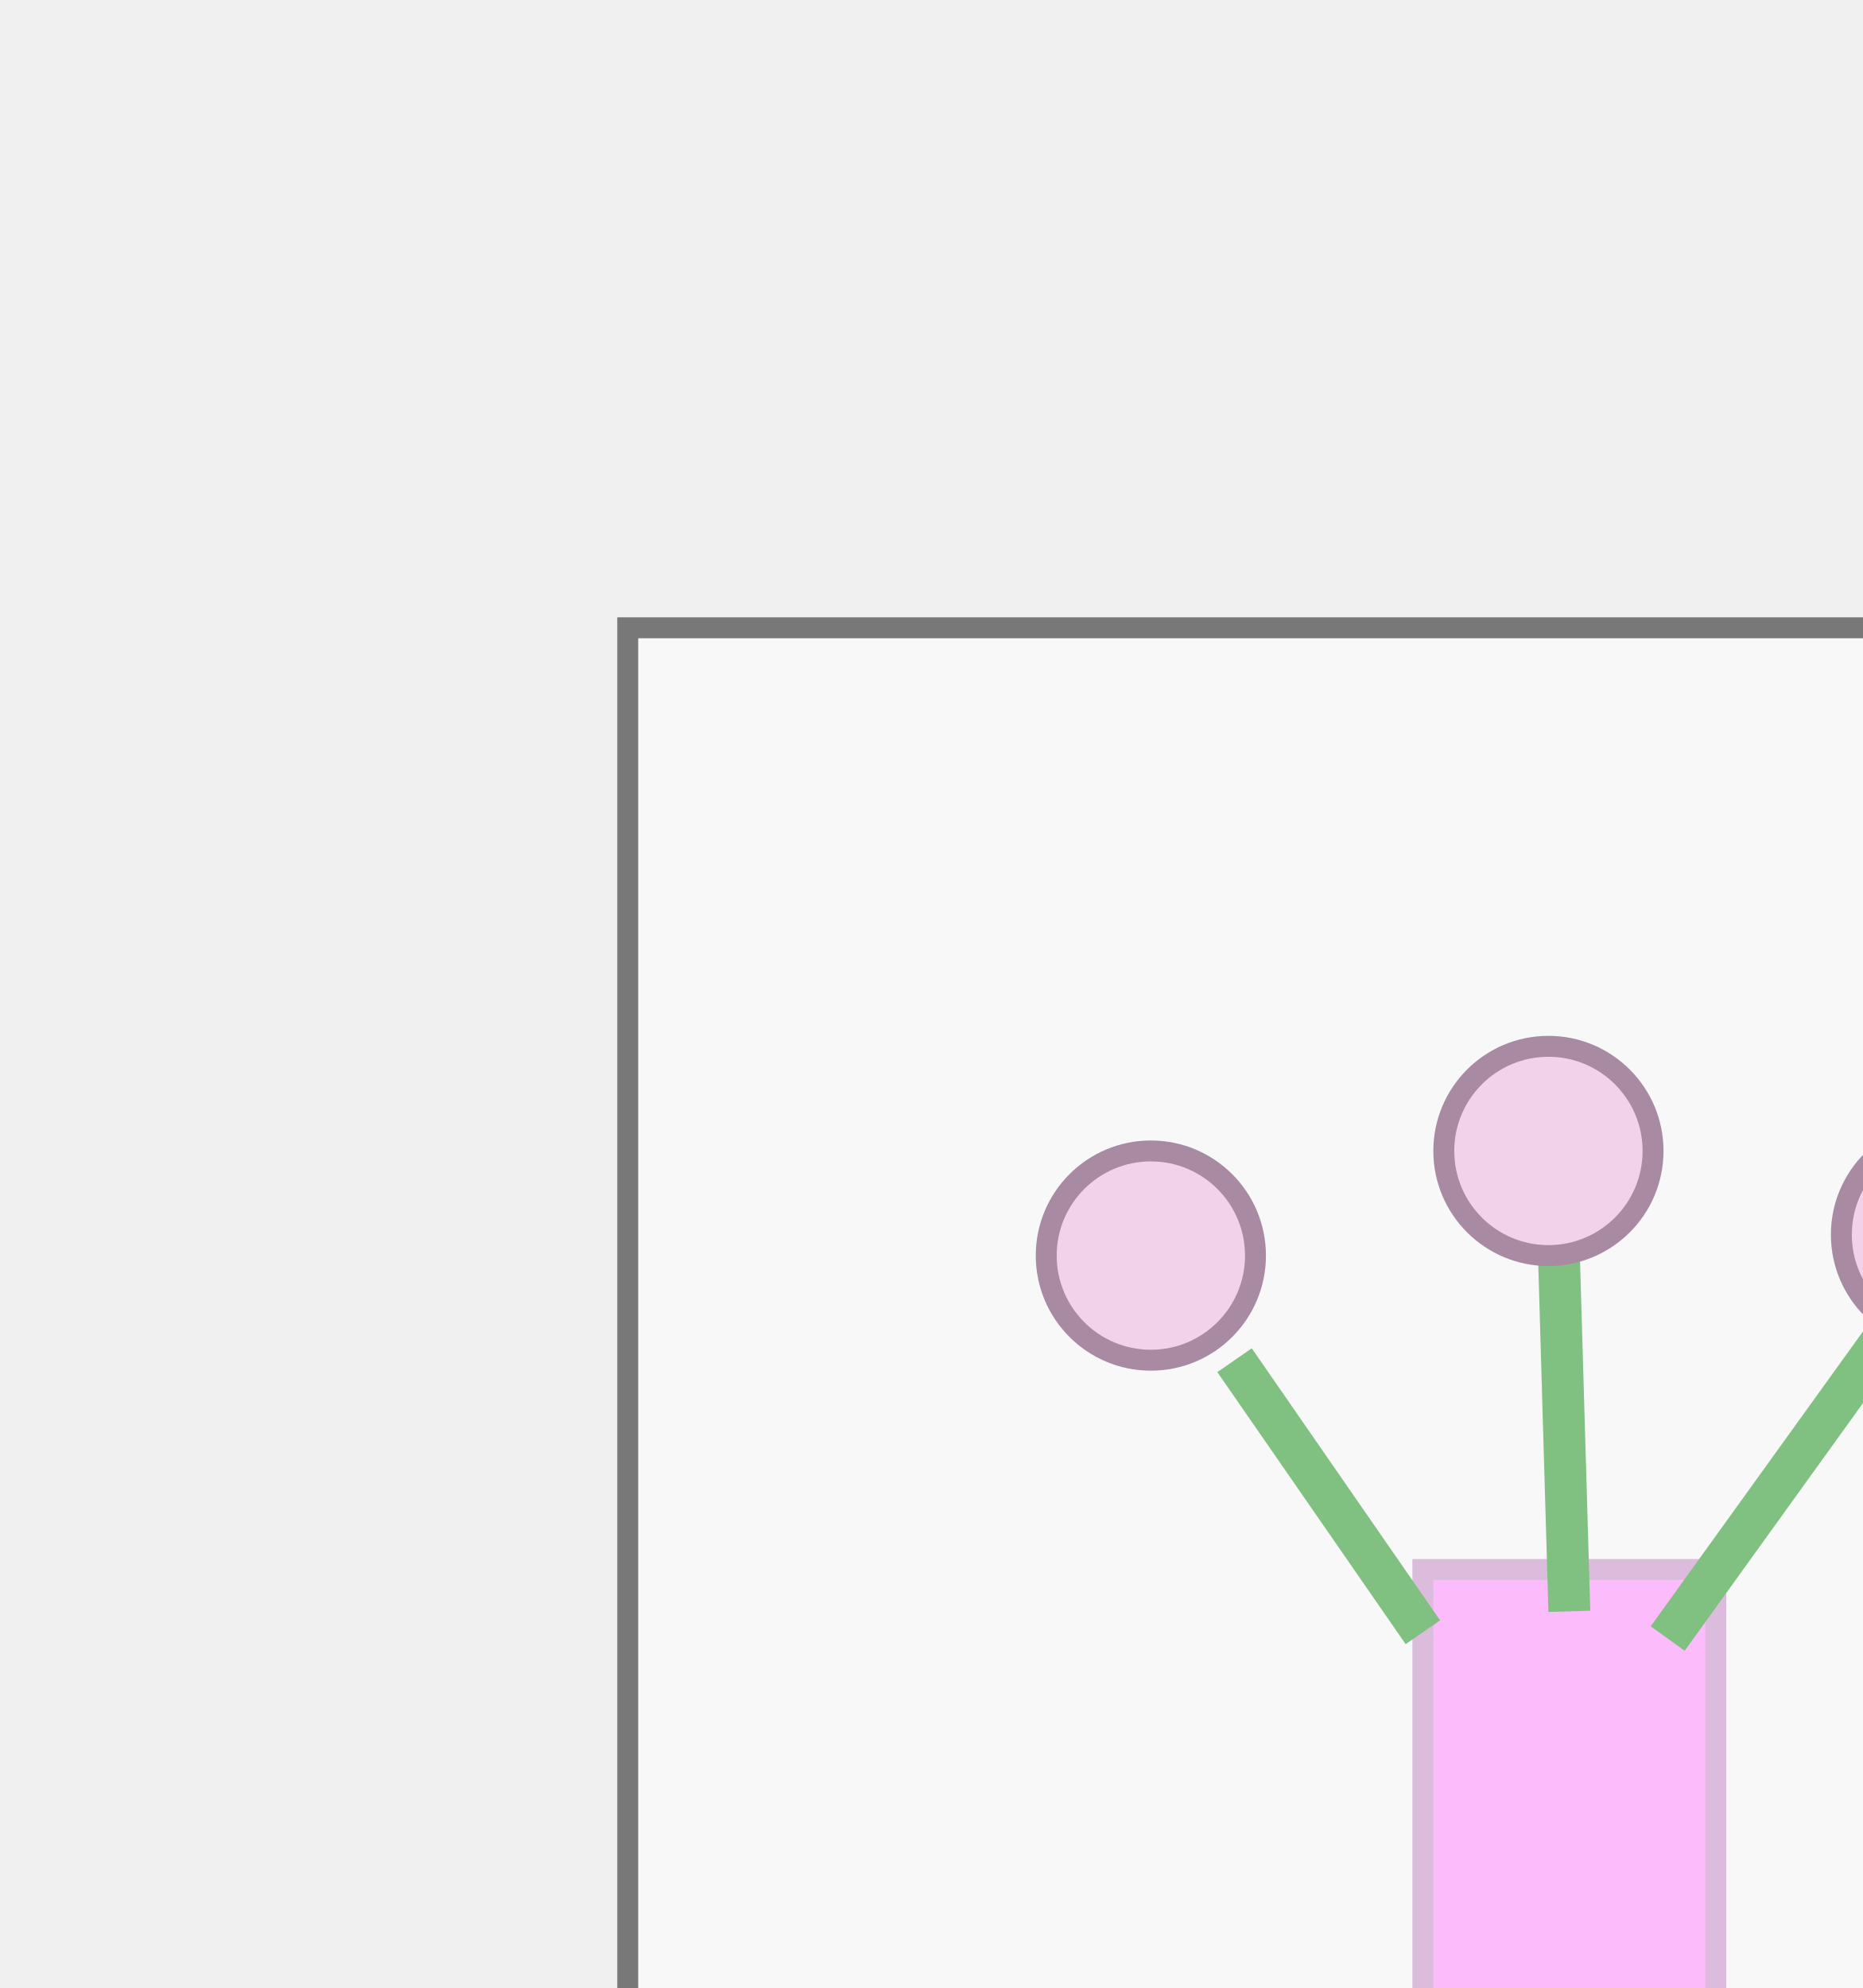
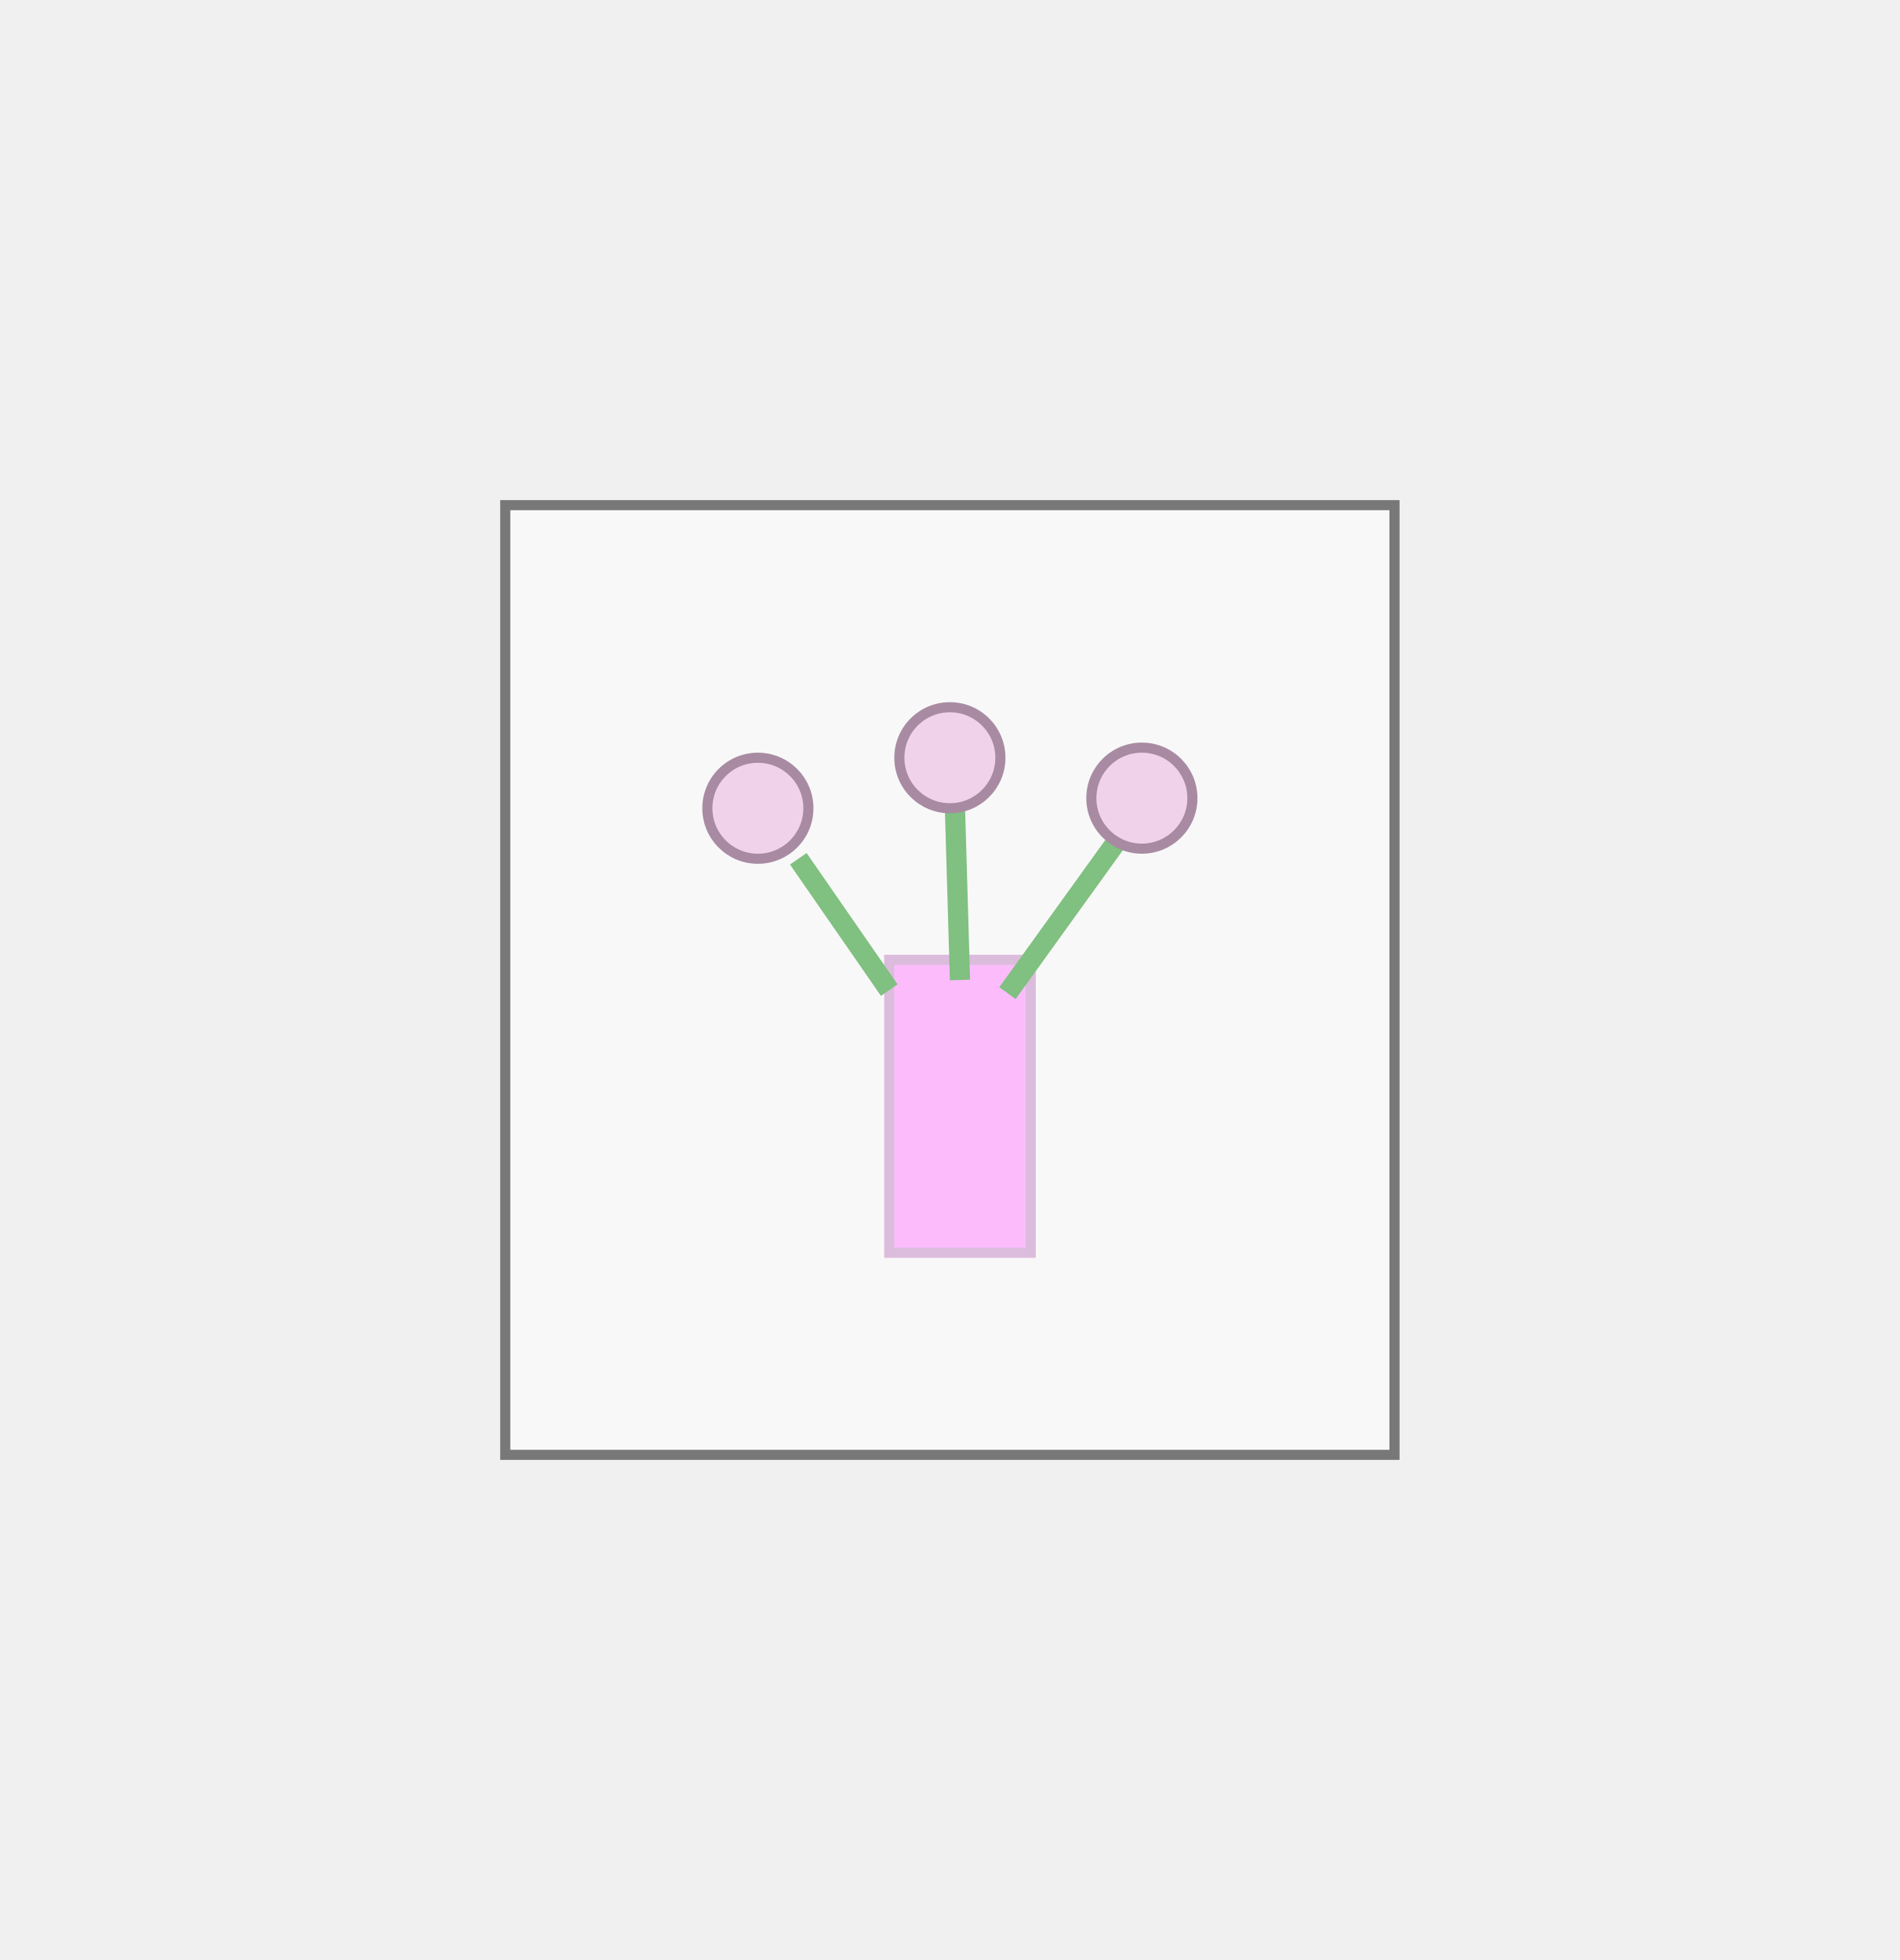
- <svg xmlns="http://www.w3.org/2000/svg" version="1.1">
+ <svg xmlns="http://www.w3.org/2000/svg" version="1.1" viewBox="-20 -20 188 194">
  <rect id="5" x="68" y="75" width="14" height="29" stroke="#800080" fill="#FF00FF" opacity="0.5" />
  <line id="6" x1="59" y1="65" x2="68" y2="78" stroke="#008000" stroke-width="2" />
  <line id="7" x1="74.5" y1="59.9" x2="75" y2="77" stroke="#008000" stroke-width="2" />
  <line id="8" x1="90.5" y1="63.3" x2="79.7" y2="78.3" stroke="#008000" stroke-width="2" />
  <circle id="9" cx="55" cy="60" r="5" stroke="#501644" fill="#d35fbc" fill-opacity="0.5" />
  <circle id="10" cx="74" cy="55" r="5" stroke="#501644" fill="#d35fbc" fill-opacity="0.5" />
  <circle id="11" cx="93" cy="59" r="5" stroke="#501644" fill="#d35fbc" fill-opacity="0.5" />
  <rect id="12" x="30" y="30" width="88" height="94" stroke="black" fill="white" opacity="0.5" />
</svg>
